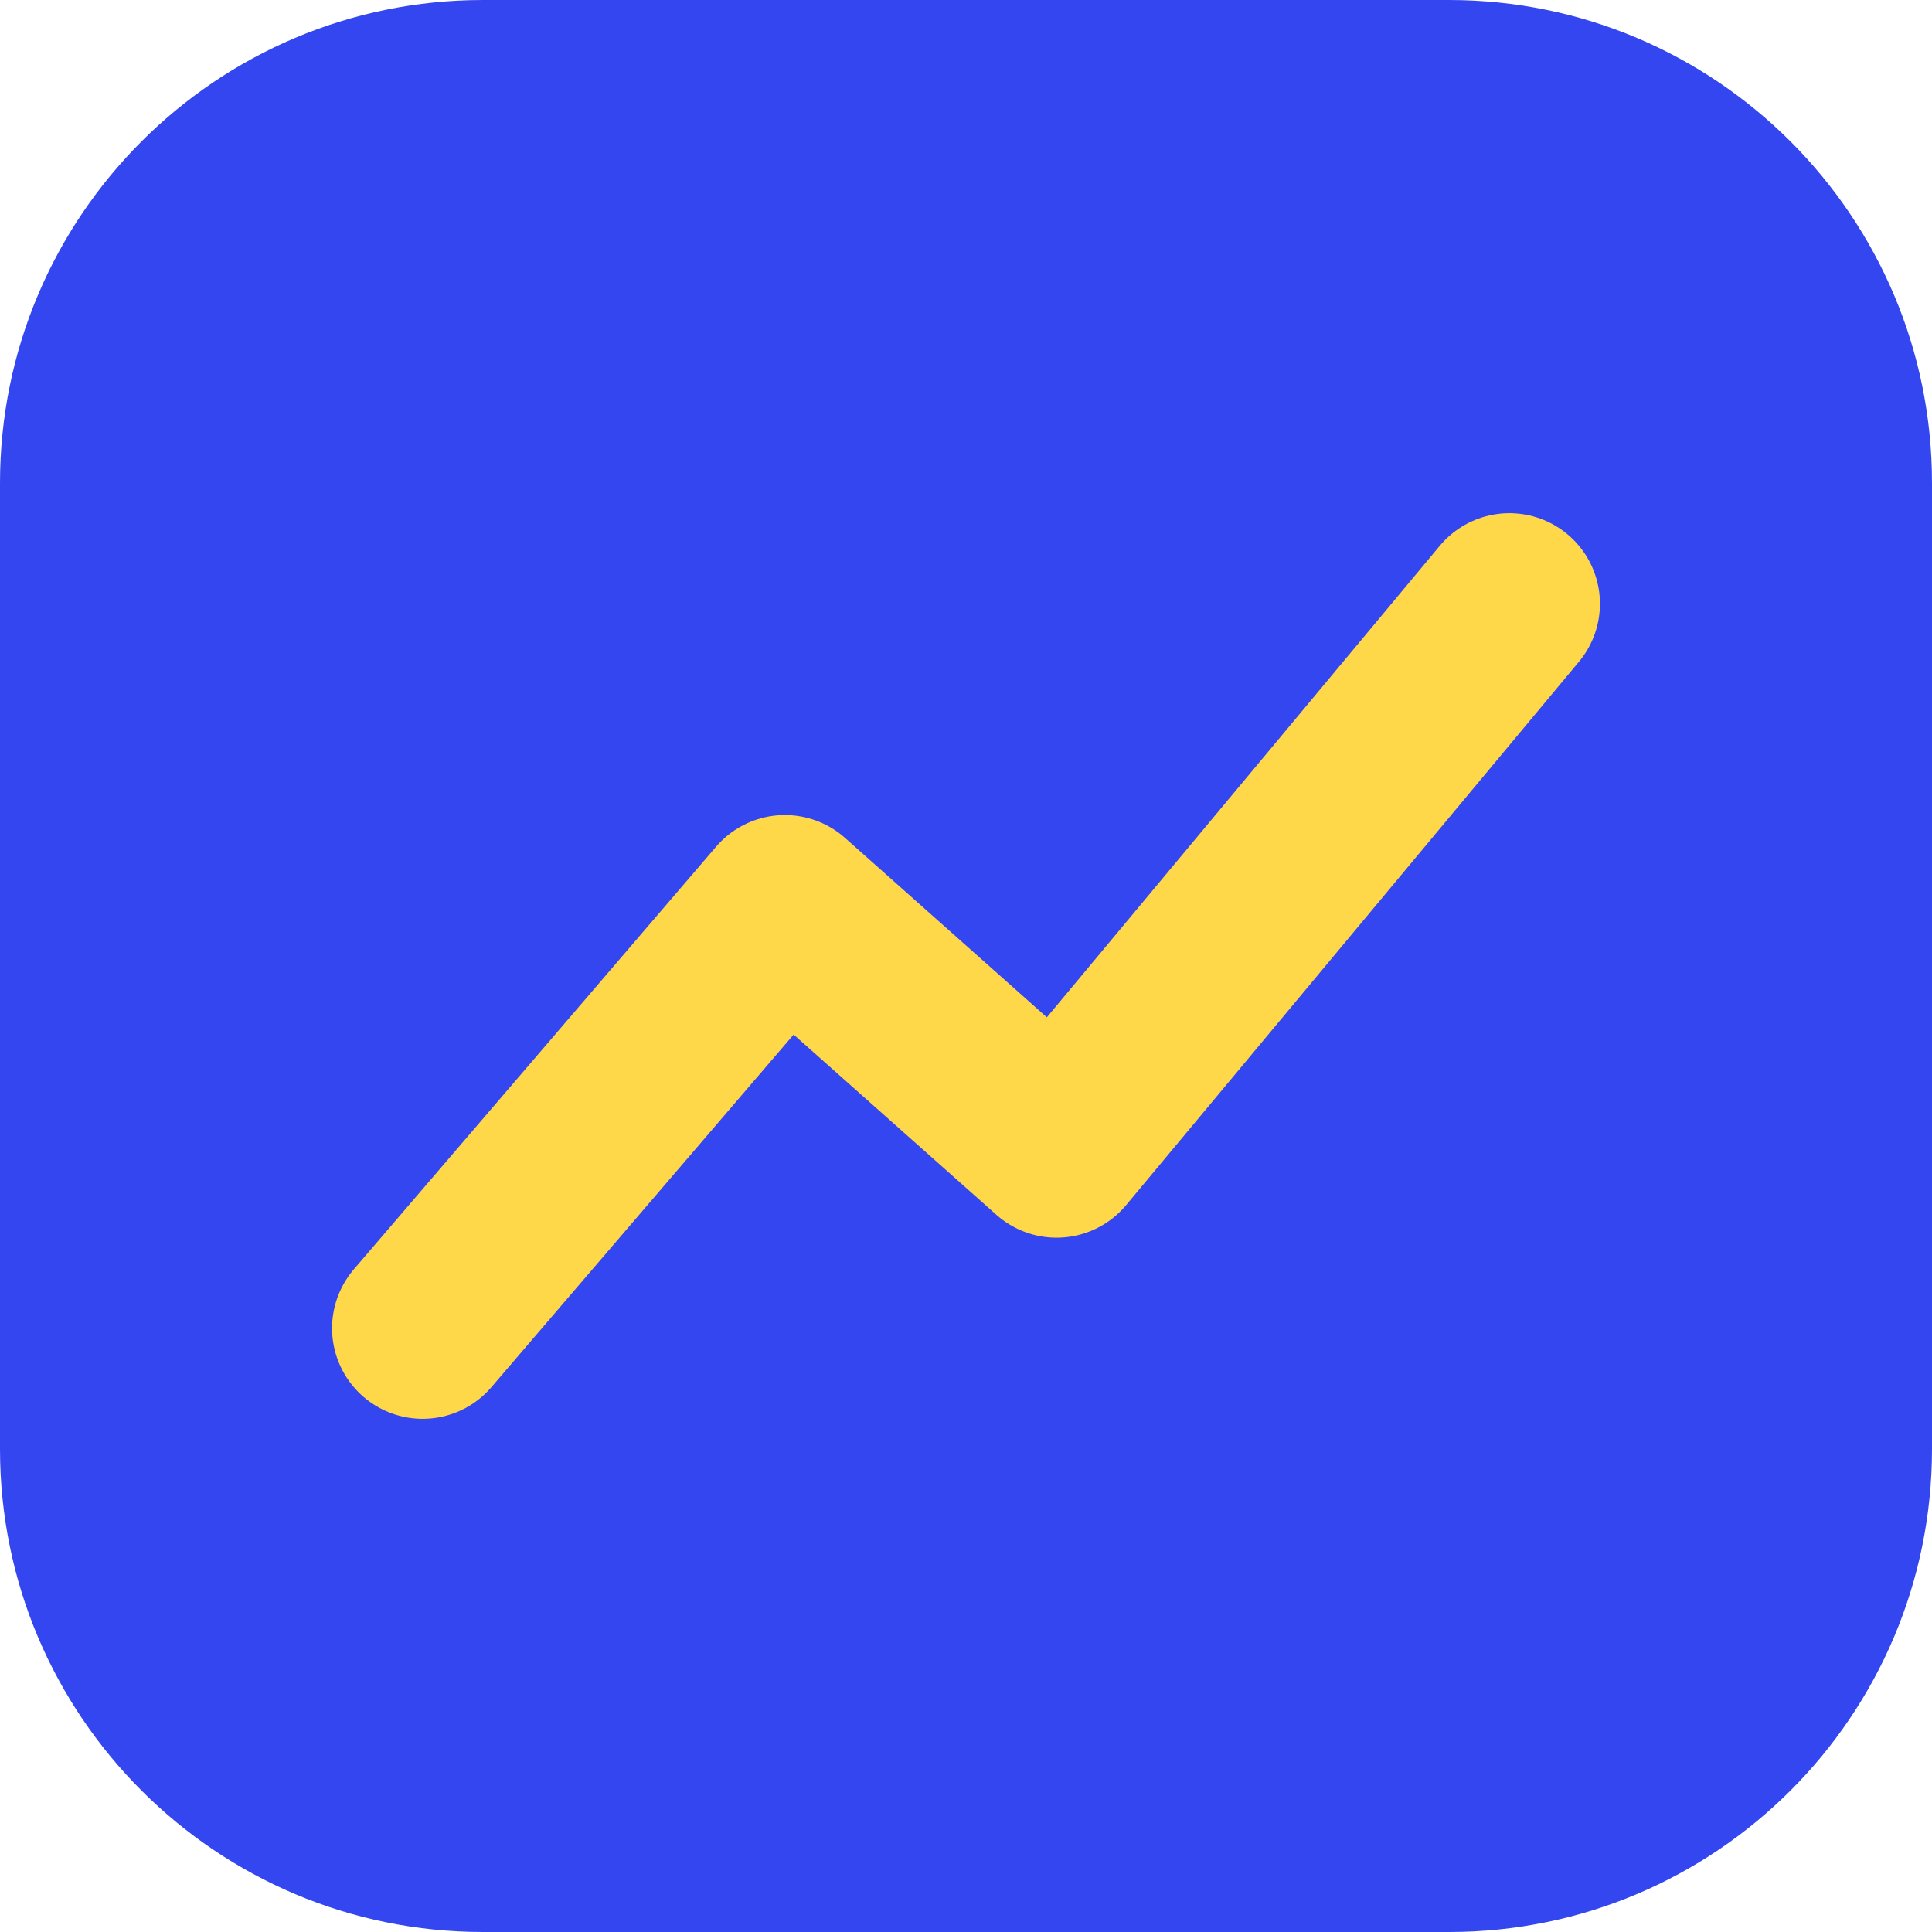
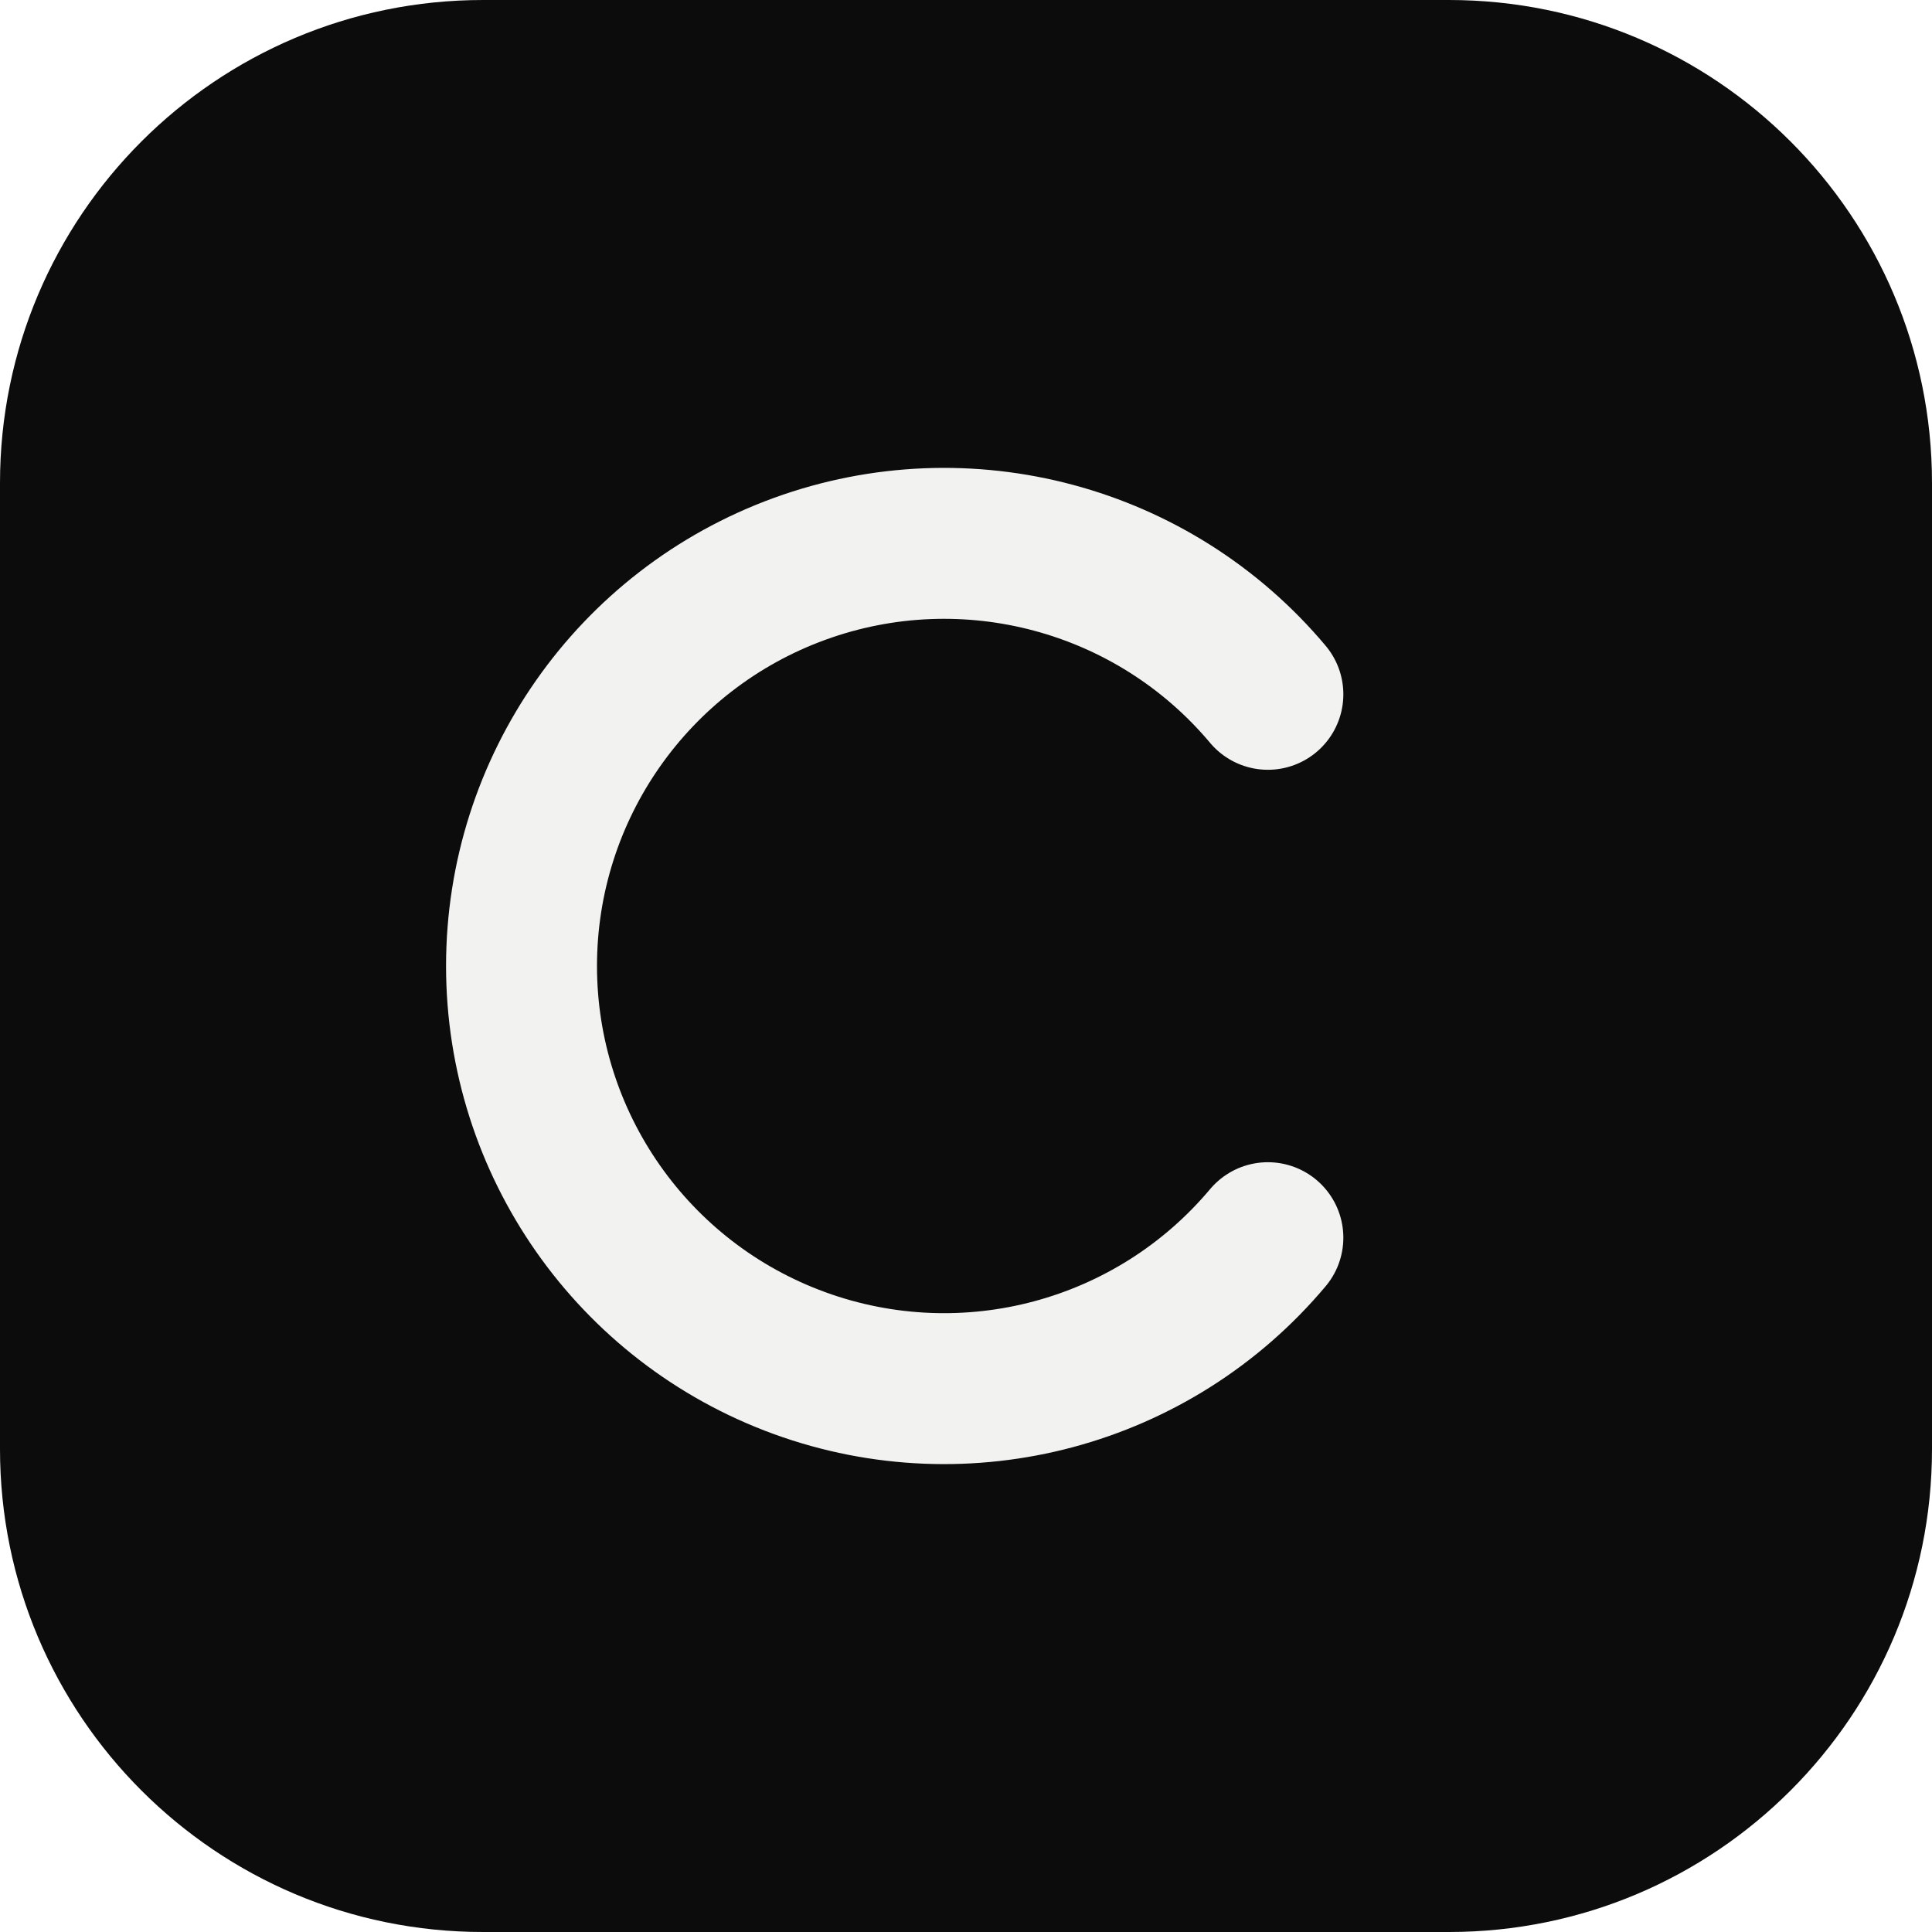
- <svg xmlns="http://www.w3.org/2000/svg" viewBox="0 0 64 64">
-   <rect width="64" height="64" rx="16" fill="#3446f0" />
-   <path d="M14 44 26 30l9 8 15-18" fill="none" stroke="#ffd84a" stroke-width="6" stroke-linecap="round" stroke-linejoin="round" />
+ <svg xmlns="http://www.w3.org/2000/svg" viewBox="0 0 32 32">
+   <style>
+     .b { fill: #0c0c0d; }
+     .f { stroke: #f2f2f0; }
+     @media (prefers-color-scheme: dark) {
+       .b { fill: #f2f2f0; }
+       .f { stroke: #0c0c0d; }
+     }
+   </style>
+   <rect width="32" height="32" rx="8" class="b" />
+   <path d="M21 11.5a7 7 0 1 0 0 9" fill="none" stroke-width="2.5" stroke-linecap="round" class="f" />
</svg>
